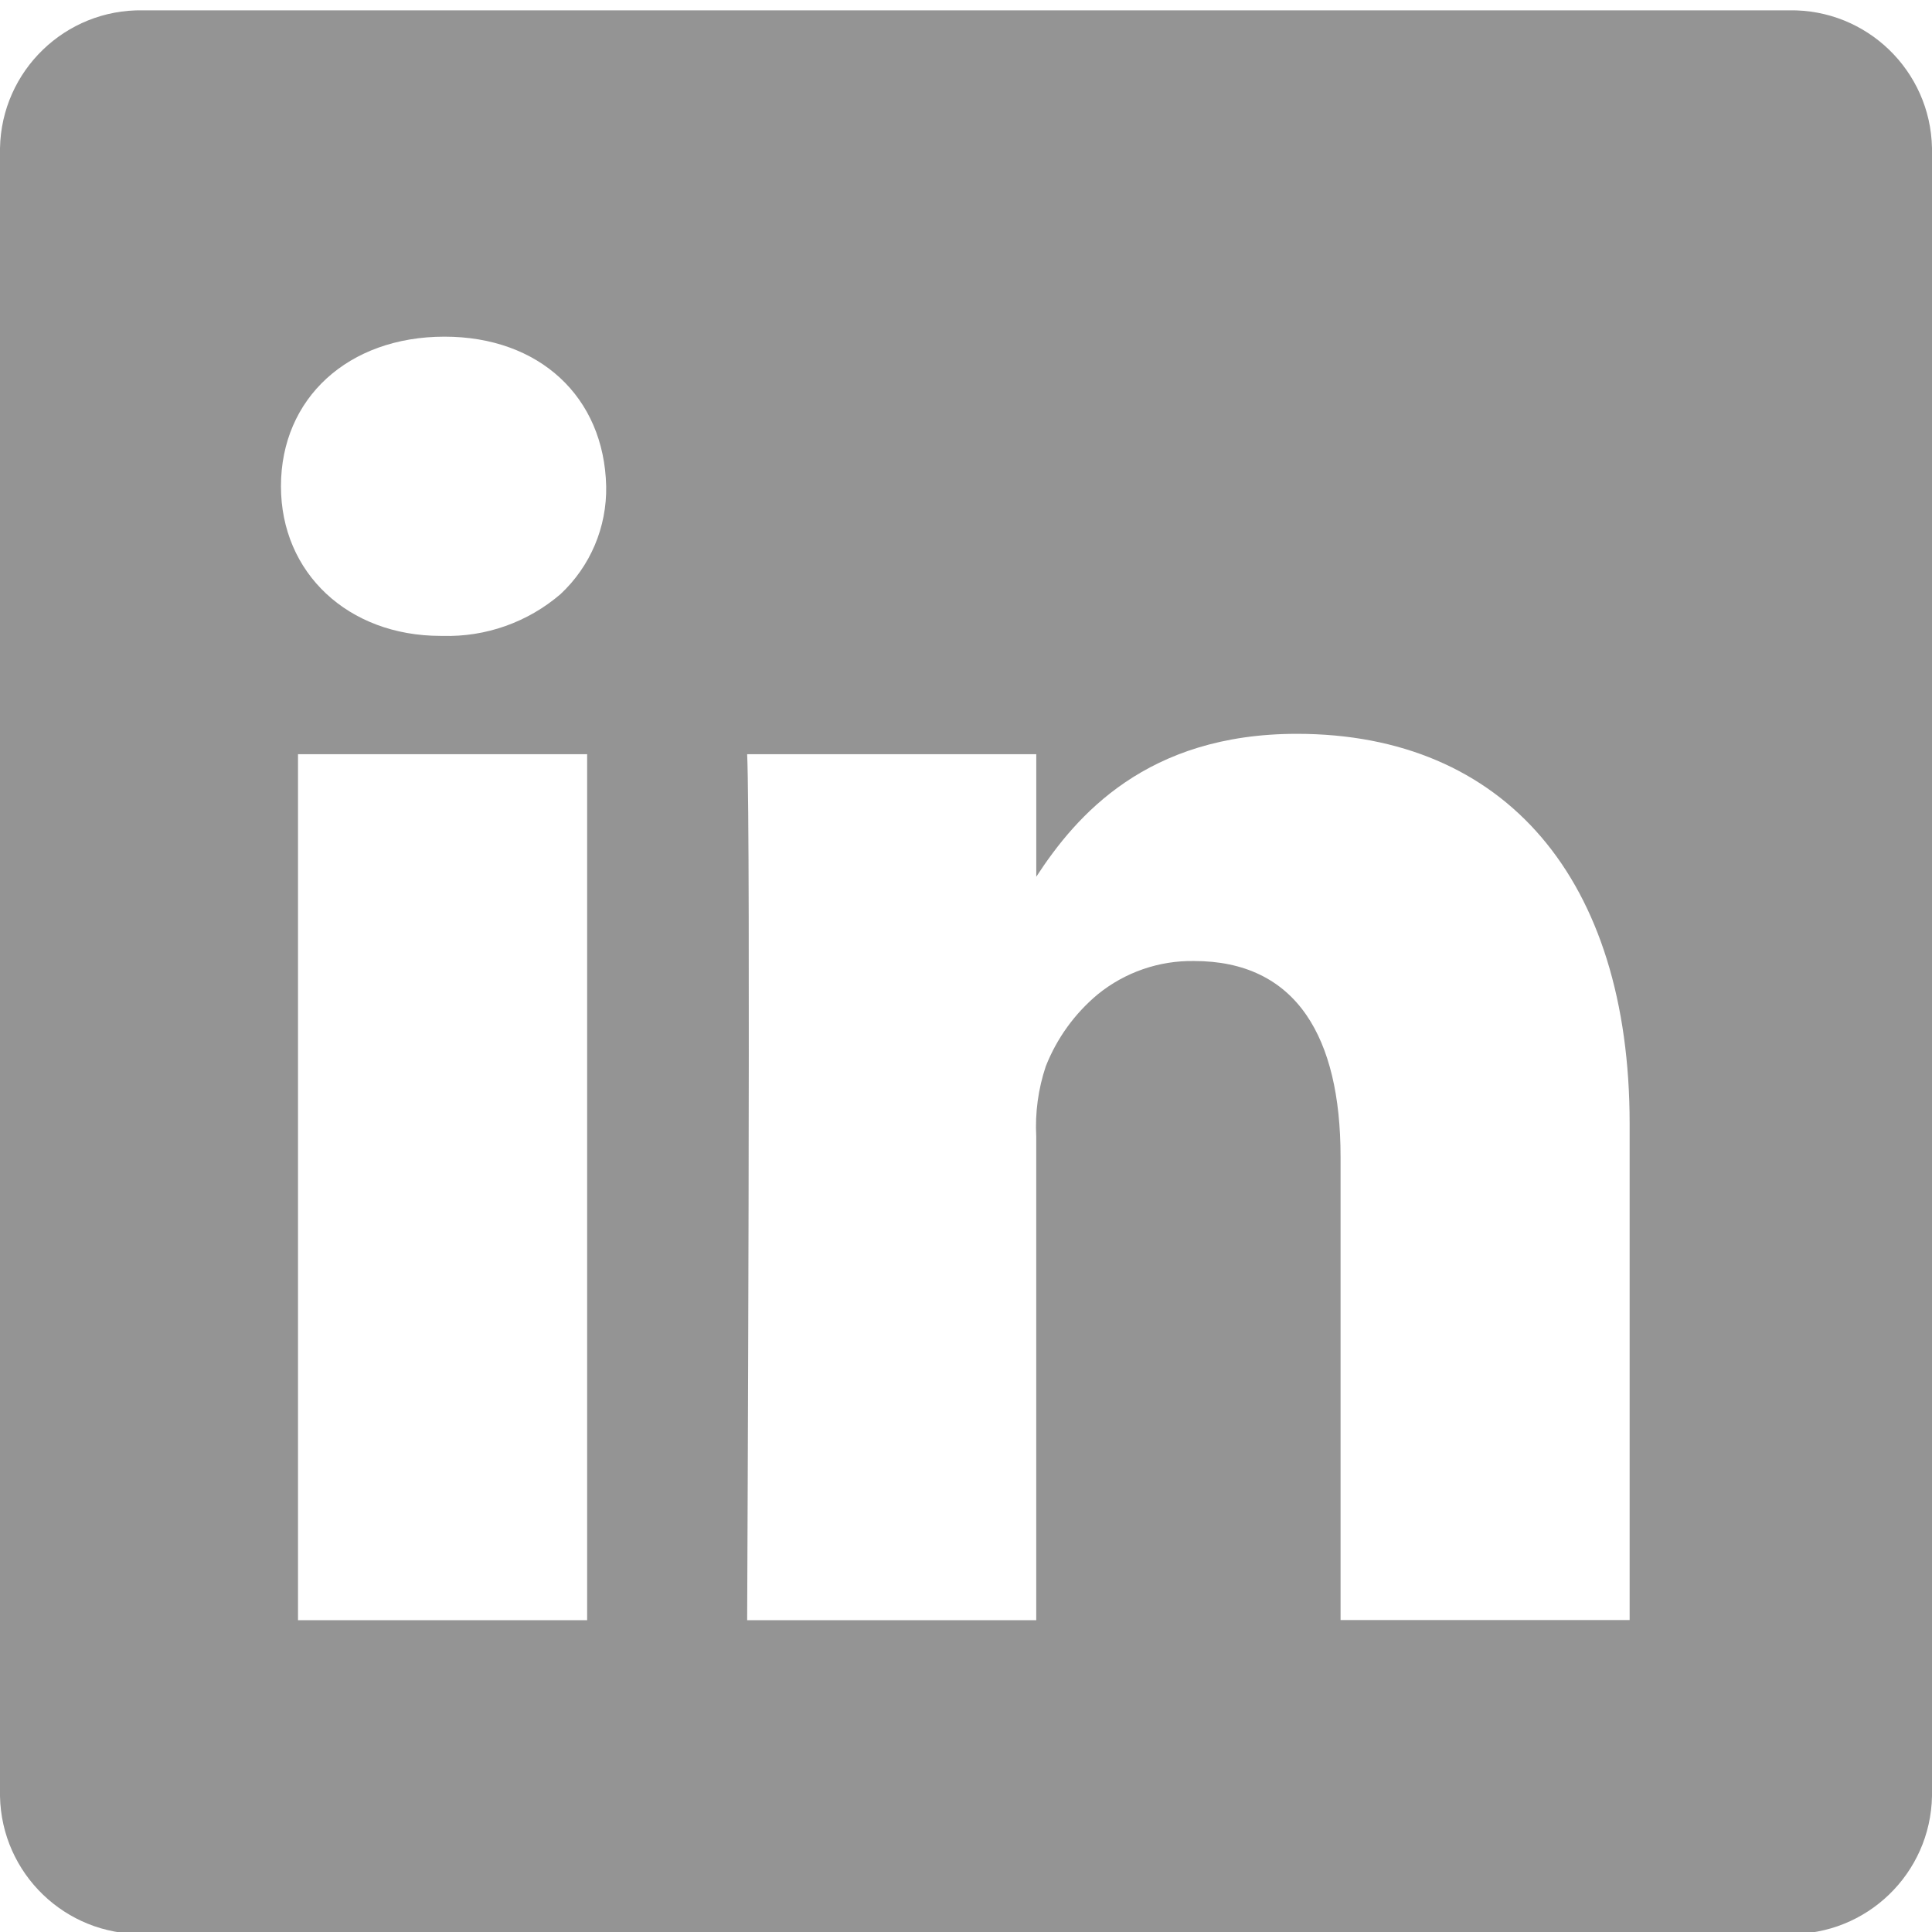
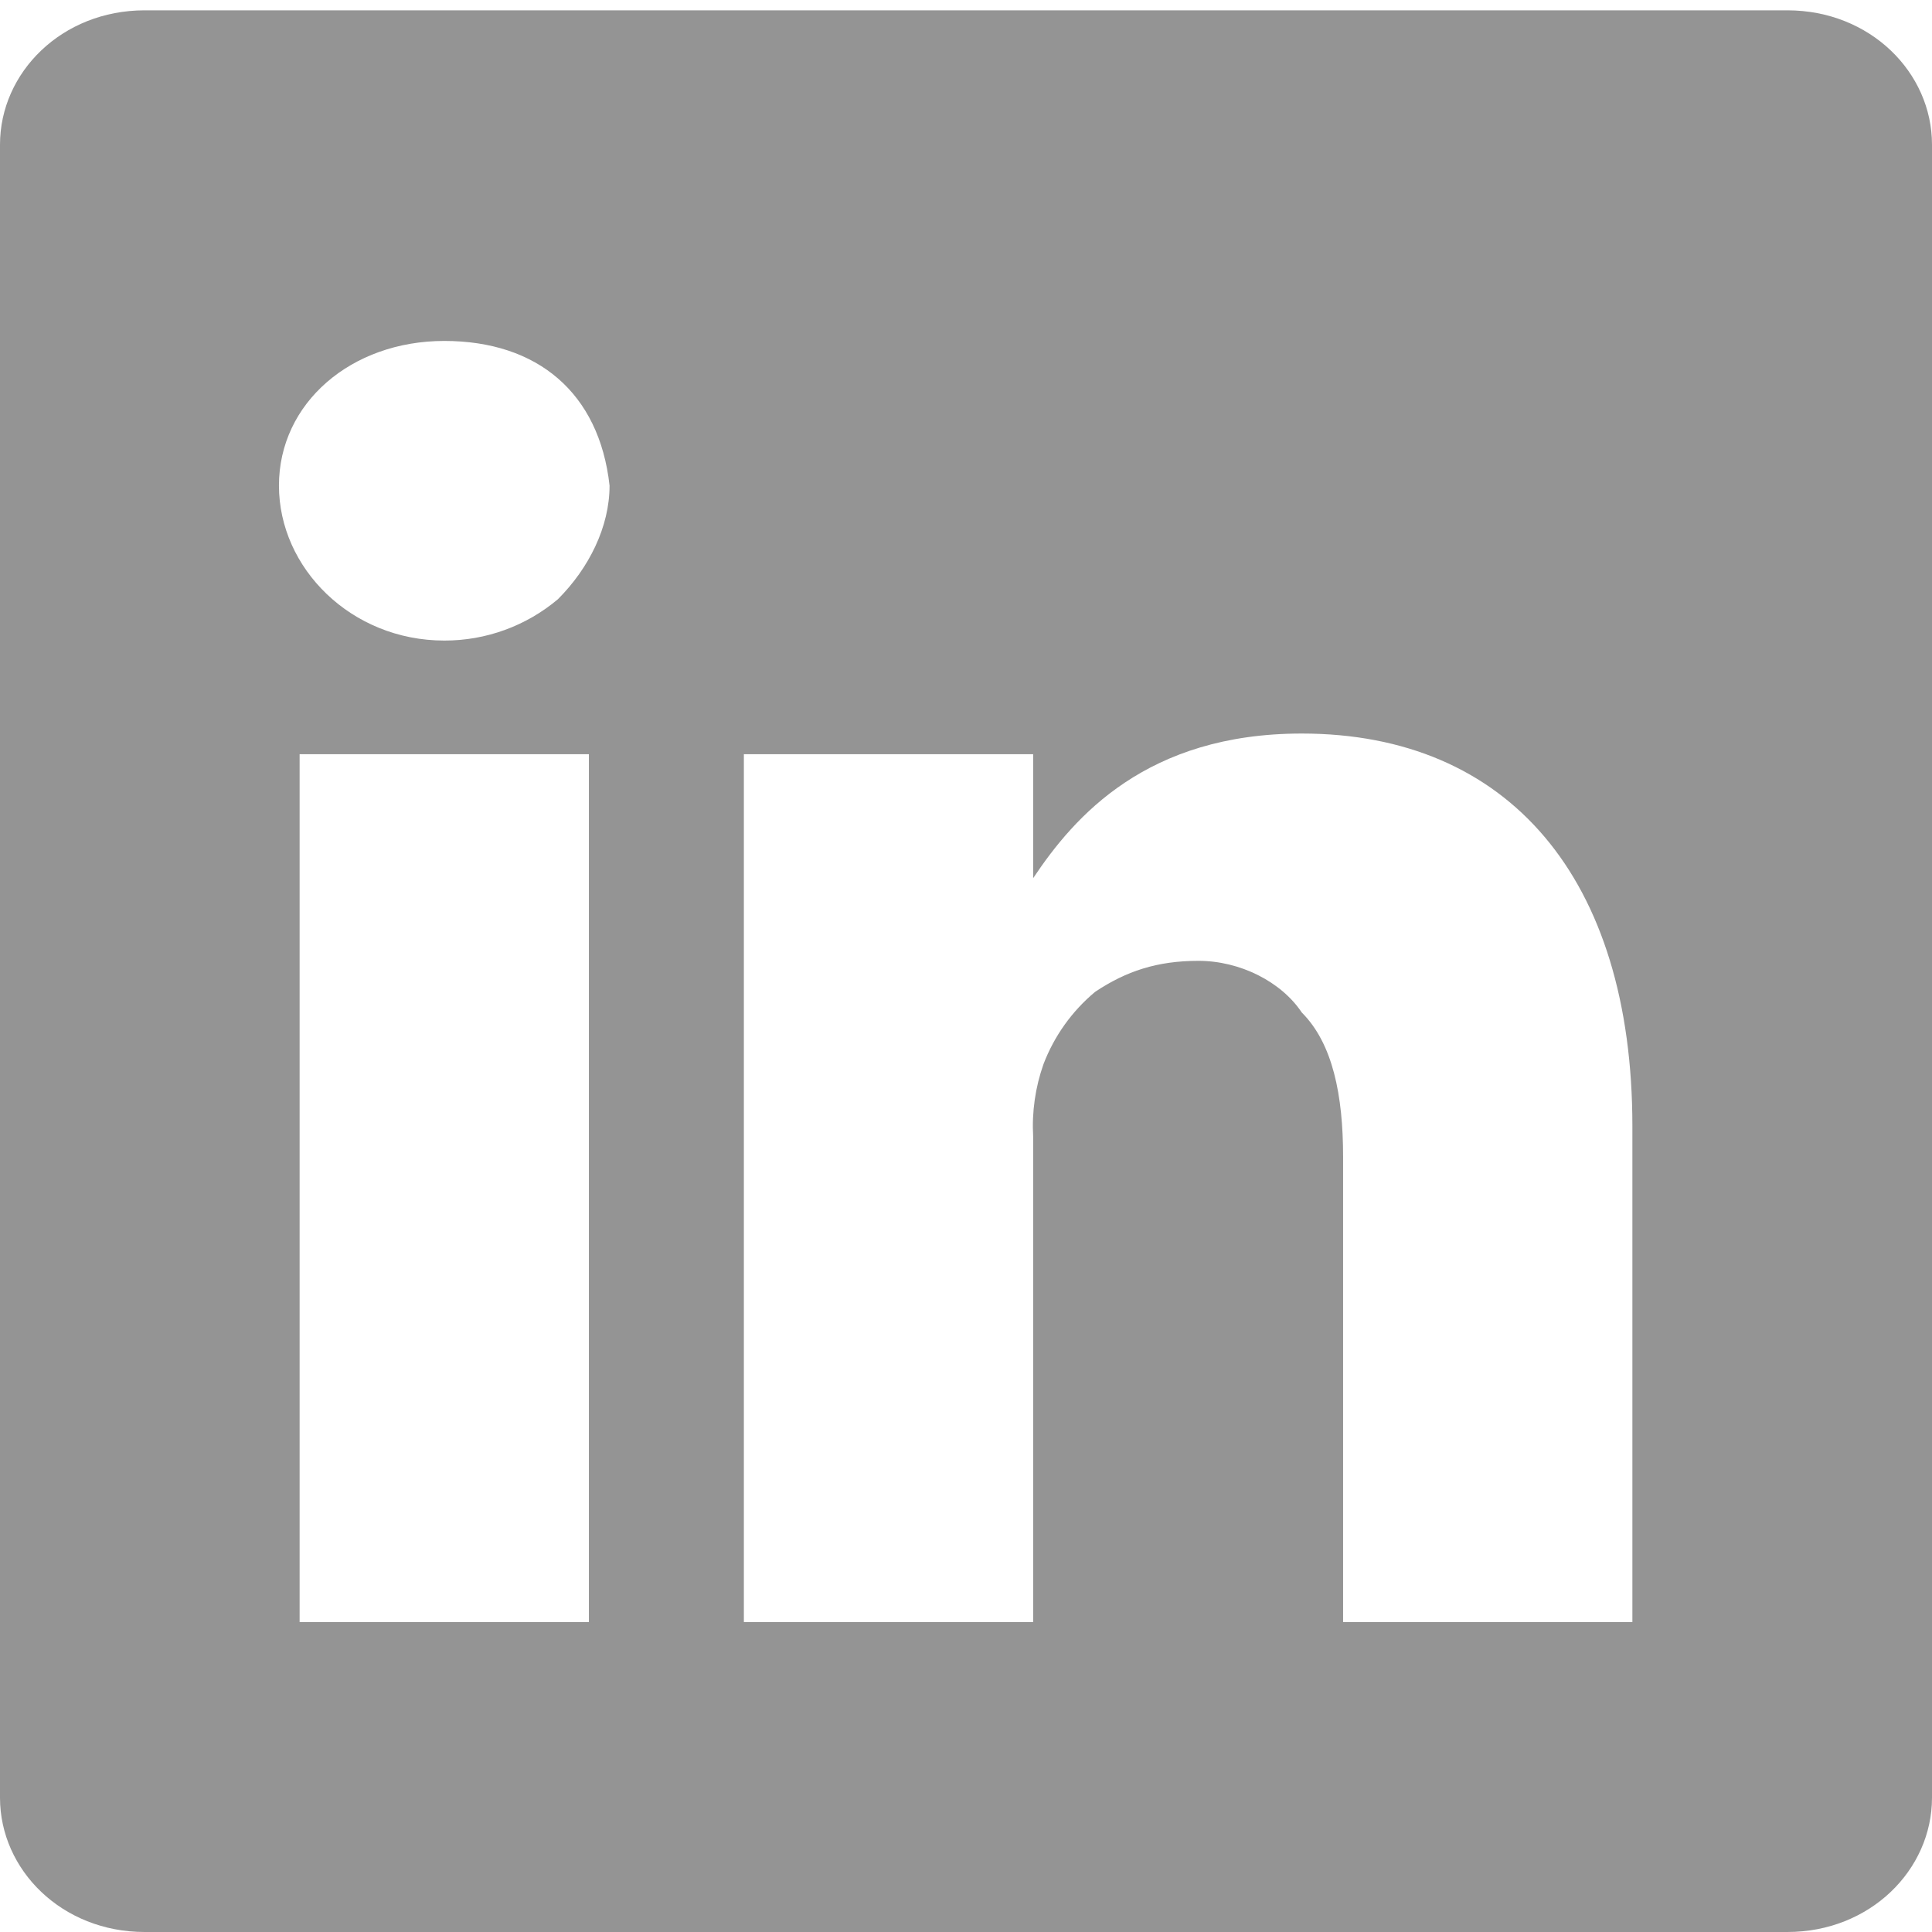
<svg xmlns="http://www.w3.org/2000/svg" width="187" height="187">
  <defs>
-     <clipPath id="A">
+     <clipPath id="a">
      <path d="M0 0h187v187H0z" />
    </clipPath>
  </defs>
-   <g clip-path="url(#A)">
-     <path d="M173.179 187.188H13.821C6.327 187.311.146 181.348 0 173.855V14.337C.144 6.842 6.326.877 13.821 1h159.358C180.674.877 186.856 6.842 187 14.337v159.516c-.145 7.494-6.326 13.458-13.821 13.335zM72.318 73c.355 7.647.012 80.7 0 83.806v.017h27.981v-46.814a18.36 18.36 0 0 1 .923-6.8 17.37 17.37 0 0 1 5.038-6.973c2.632-2.135 5.932-3.274 9.32-3.218 4.837 0 8.5 1.767 10.883 5.252 2.184 3.193 3.291 7.8 3.291 13.7v44.838h27.98v-48.055c0-23.622-12.042-37.725-32.213-37.725-14.527 0-21.351 7.894-25.219 13.832V73zm-43.474 0v83.822H56.83V73zm14.183-40.414c-9.322 0-15.833 5.955-15.833 14.482 0 8.391 6.5 14.481 15.464 14.481h.182a16.76 16.76 0 0 0 11.412-4.042c2.888-2.694 4.494-6.488 4.42-10.437-.193-8.663-6.48-14.484-15.645-14.484z" fill="#949494" />
+   <g clip-path="url(#a)">
+     <path fill="#949494" d="M173 187H14c-8 0-14-6-14-13V14C0 7 6 1 14 1h159c8 0 14 6 14 13v160c0 7-6 13-14 13zM72 73v84h28v-47a18 18 0 0 1 1-7 17 17 0 0 1 5-7c3-2 6-3 10-3s8 2 10 5c3 3 4 8 4 14v45h28v-48c0-24-12-38-32-38-15 0-22 8-26 14V73zm-43 0v84h28V73zm14-40c-9 0-16 6-16 14s7 15 16 15a17 17 0 0 0 11-4c3-3 5-7 5-11-1-9-7-14-16-14z" />
  </g>
</svg>
